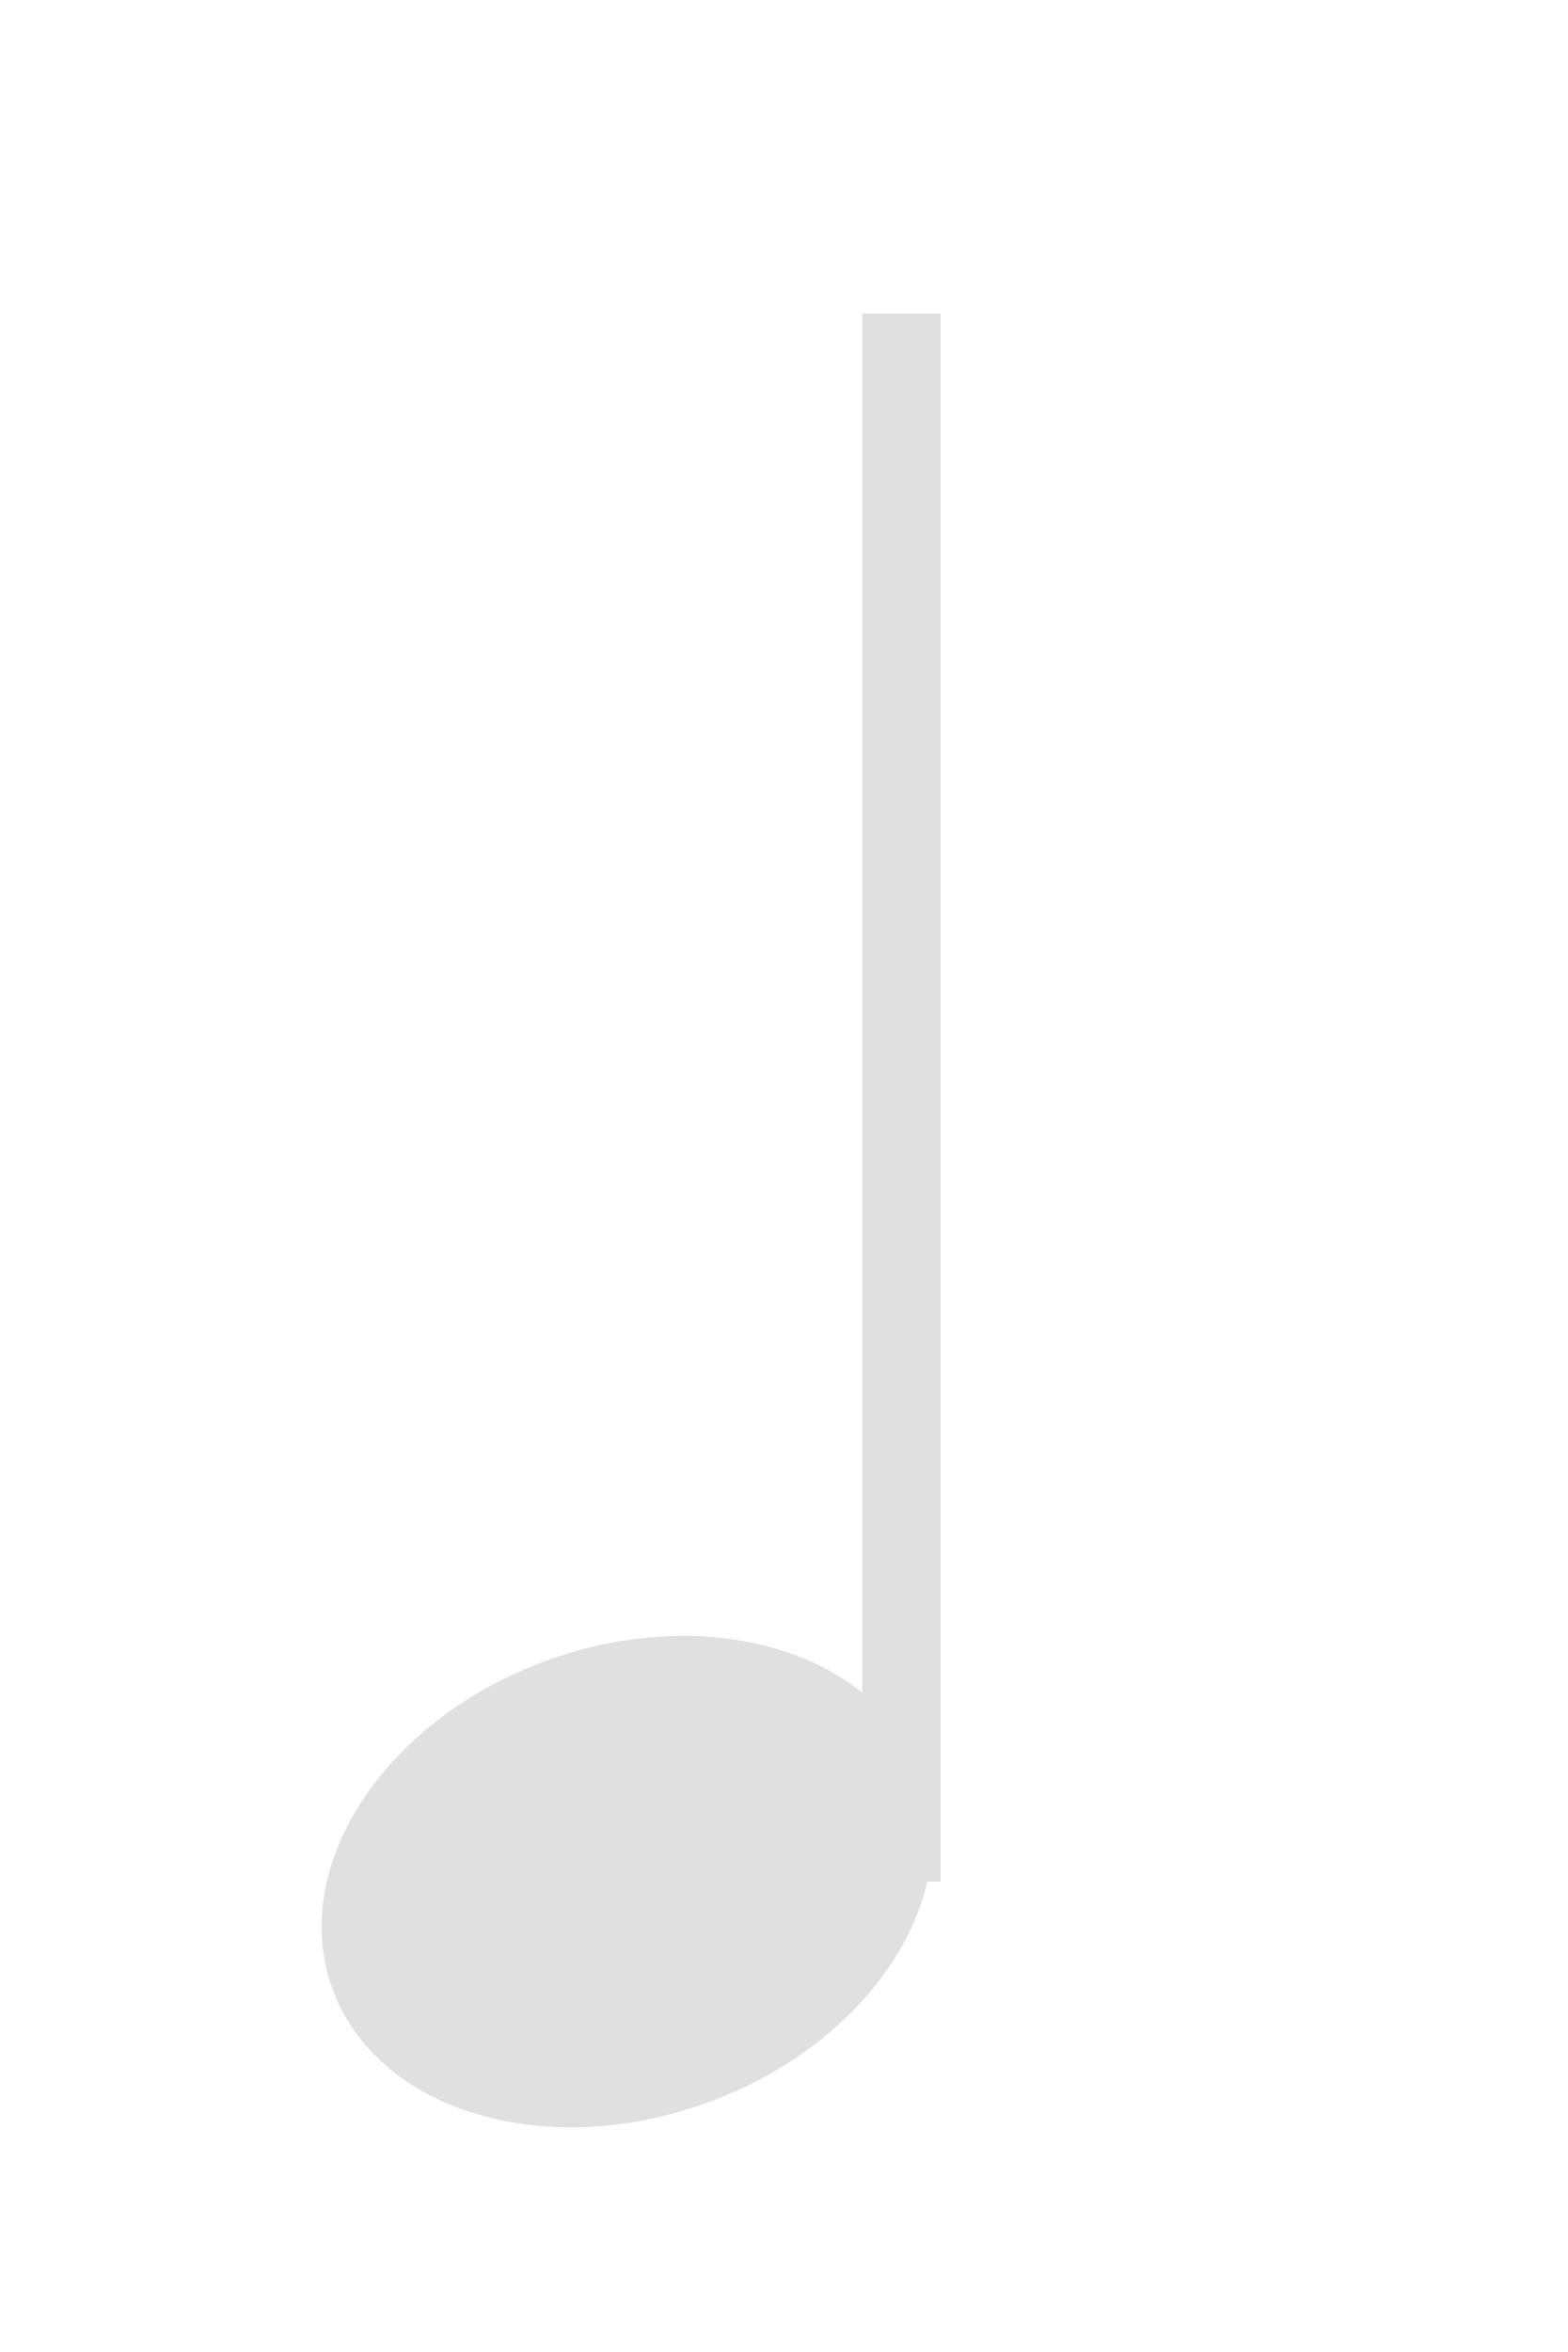
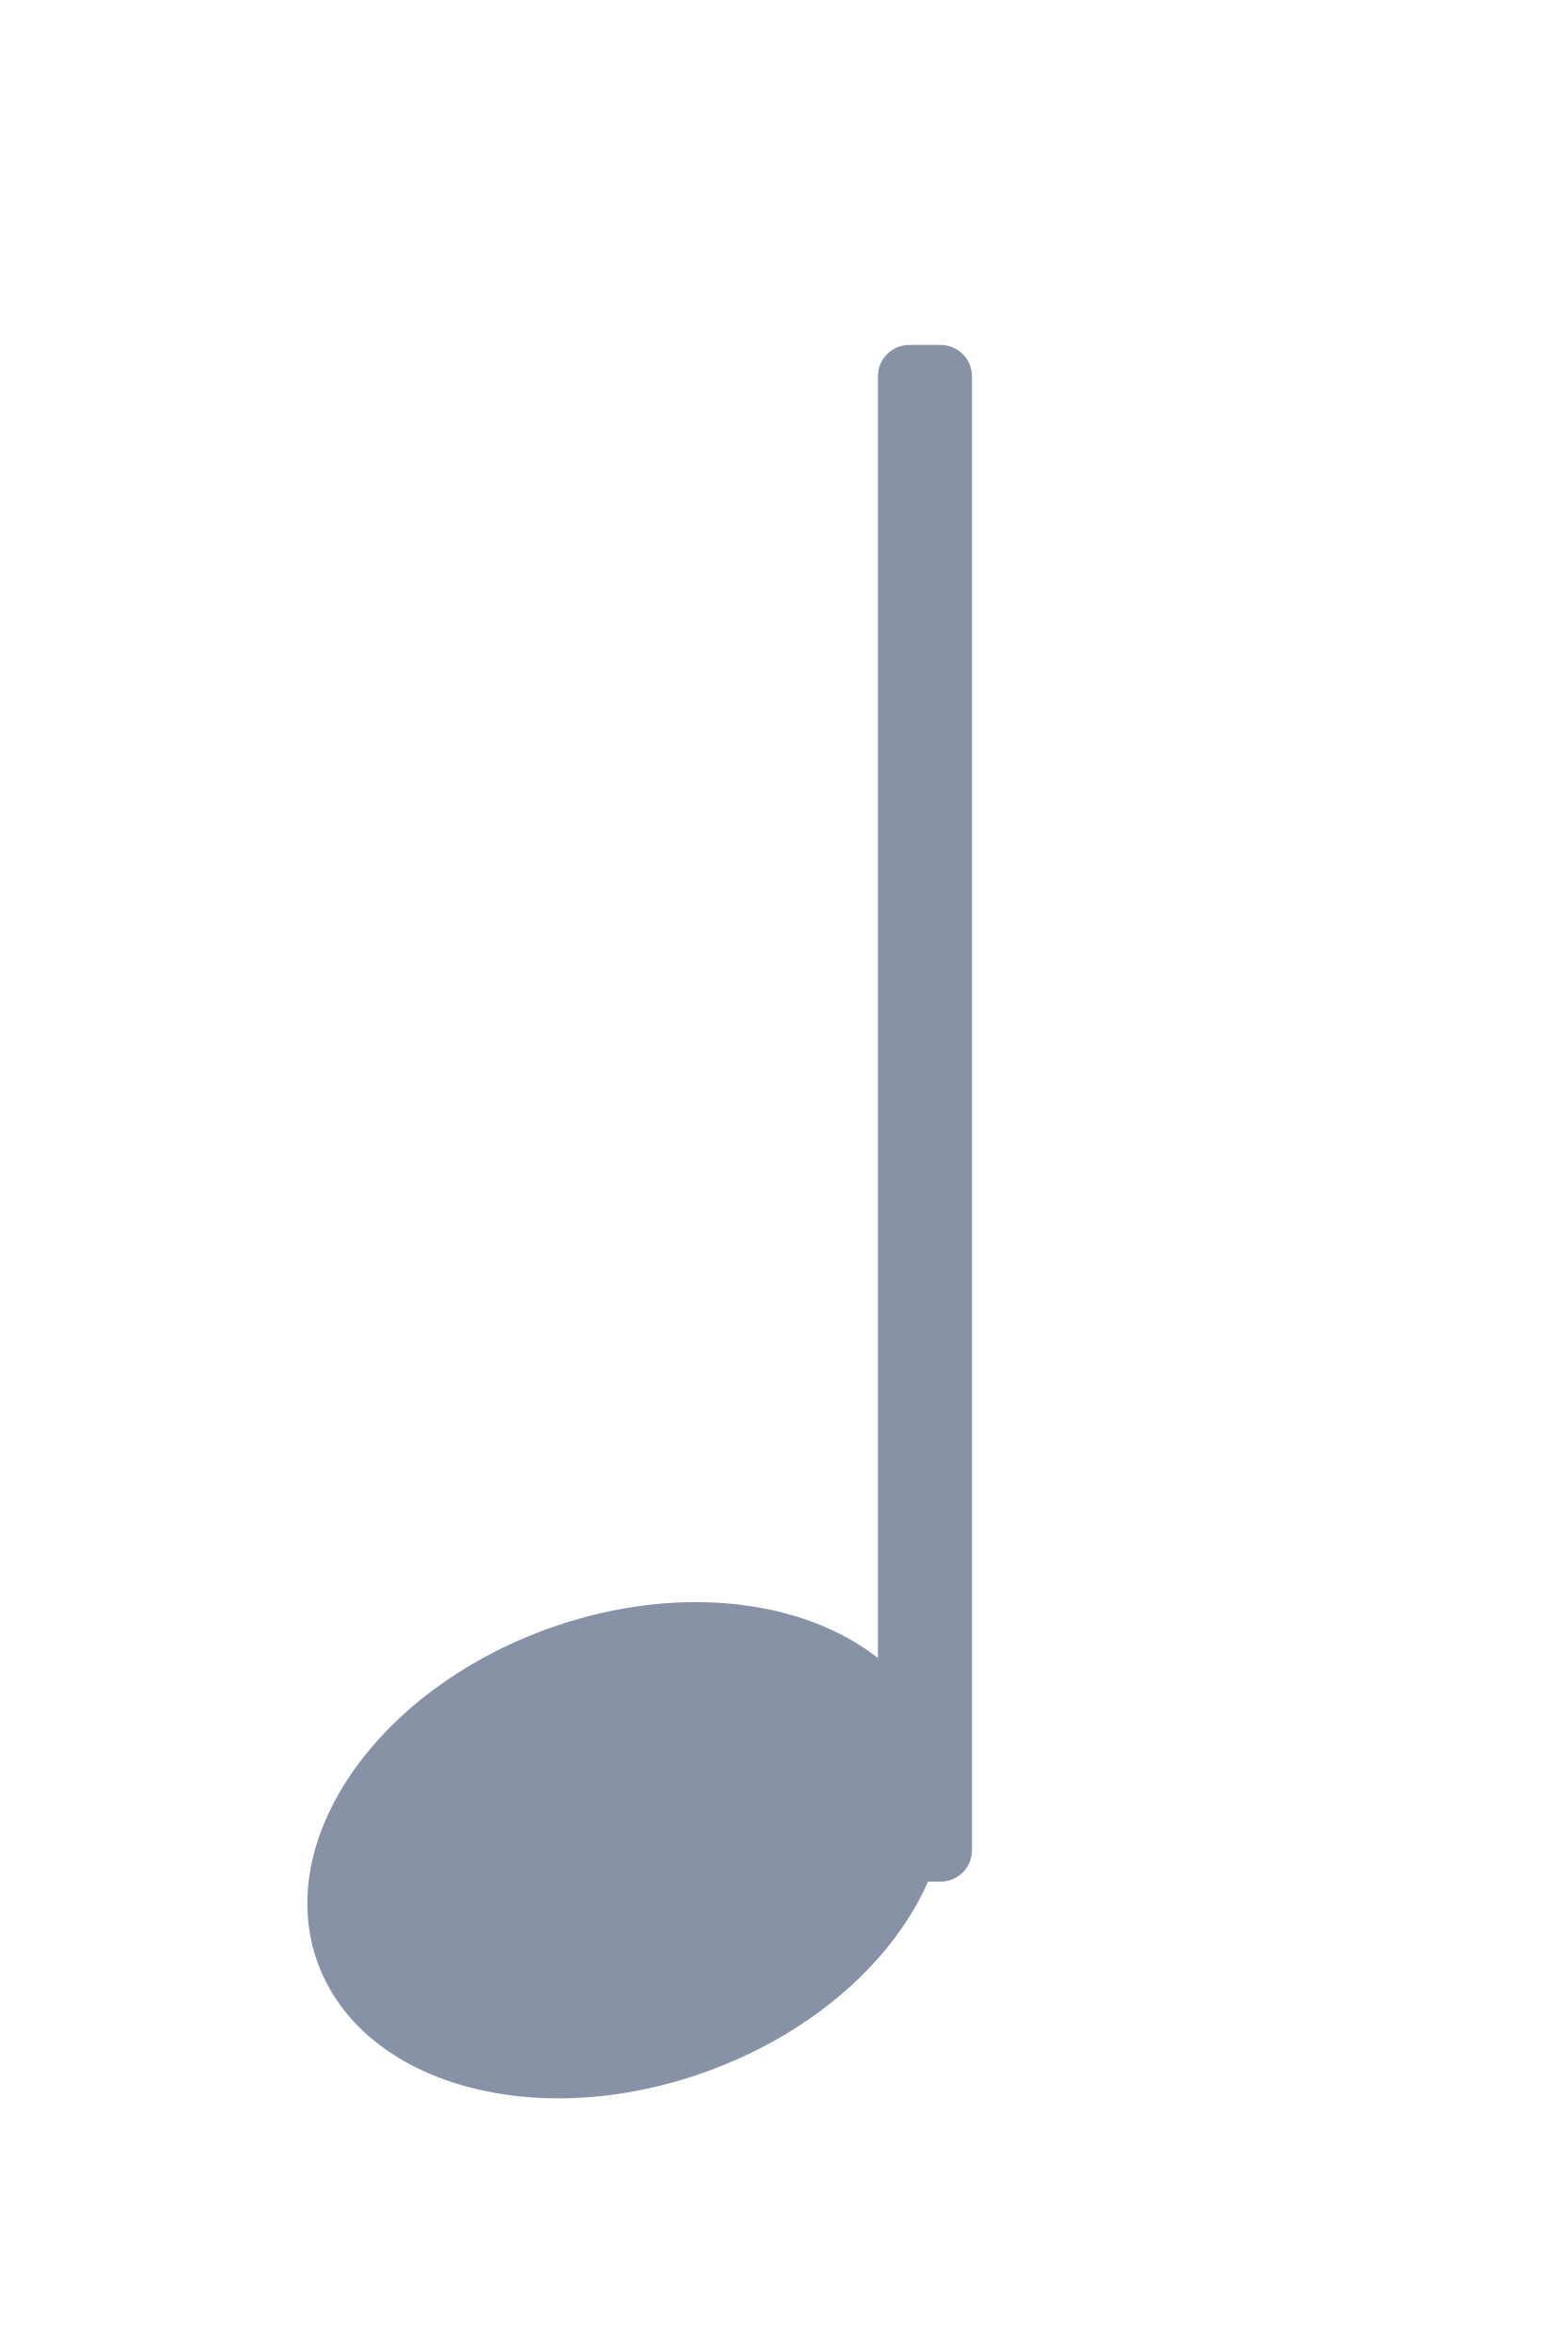
- <svg xmlns="http://www.w3.org/2000/svg" viewBox="0 0 100 150" width="40" height="60">
-   <g fill="#e0e0e0">
-     <ellipse cx="40" cy="120" rx="20" ry="15" transform="rotate(-20 40 120)" />
-     <rect x="55" y="20" width="5" height="100" />
+ <svg xmlns="http://www.w3.org/2000/svg" viewBox="0 0 100 150" width="46" height="69">
+   <g fill="#8792a6">
+     <ellipse cx="40" cy="118" rx="21" ry="15" transform="rotate(-20 40 118)" />
+     <rect x="56" y="22" width="6" height="98" rx="2" />
  </g>
</svg>
